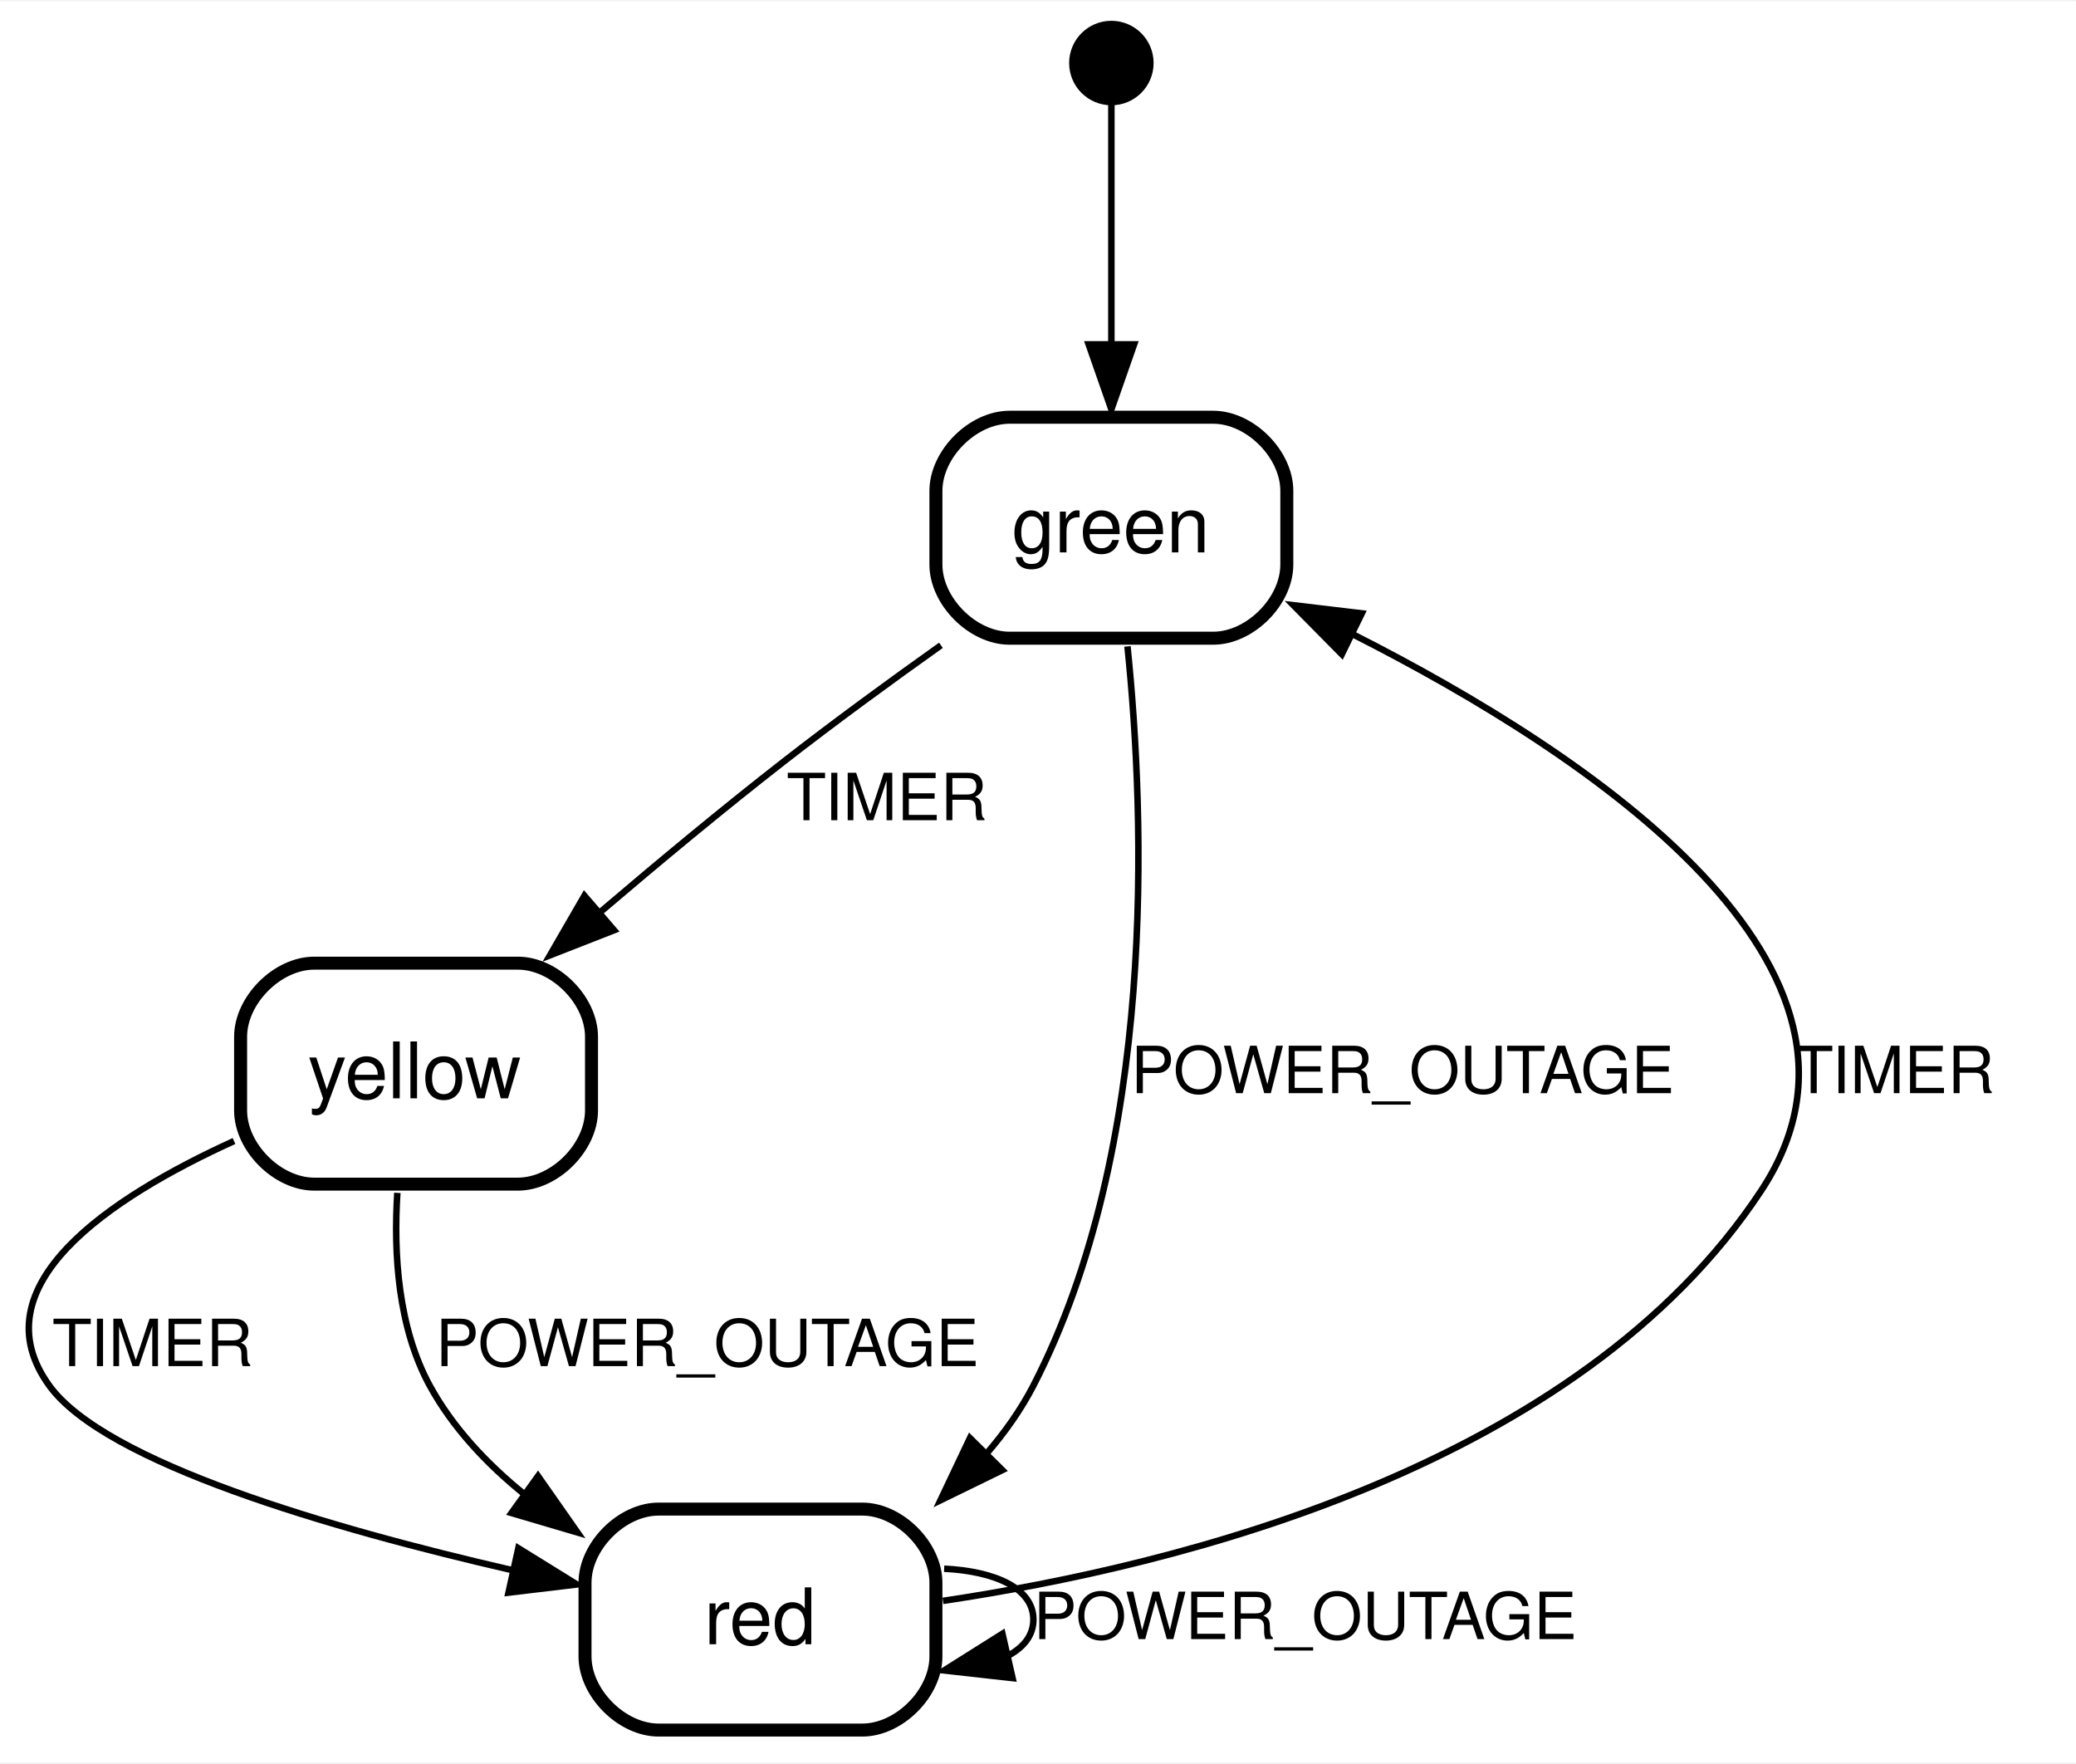
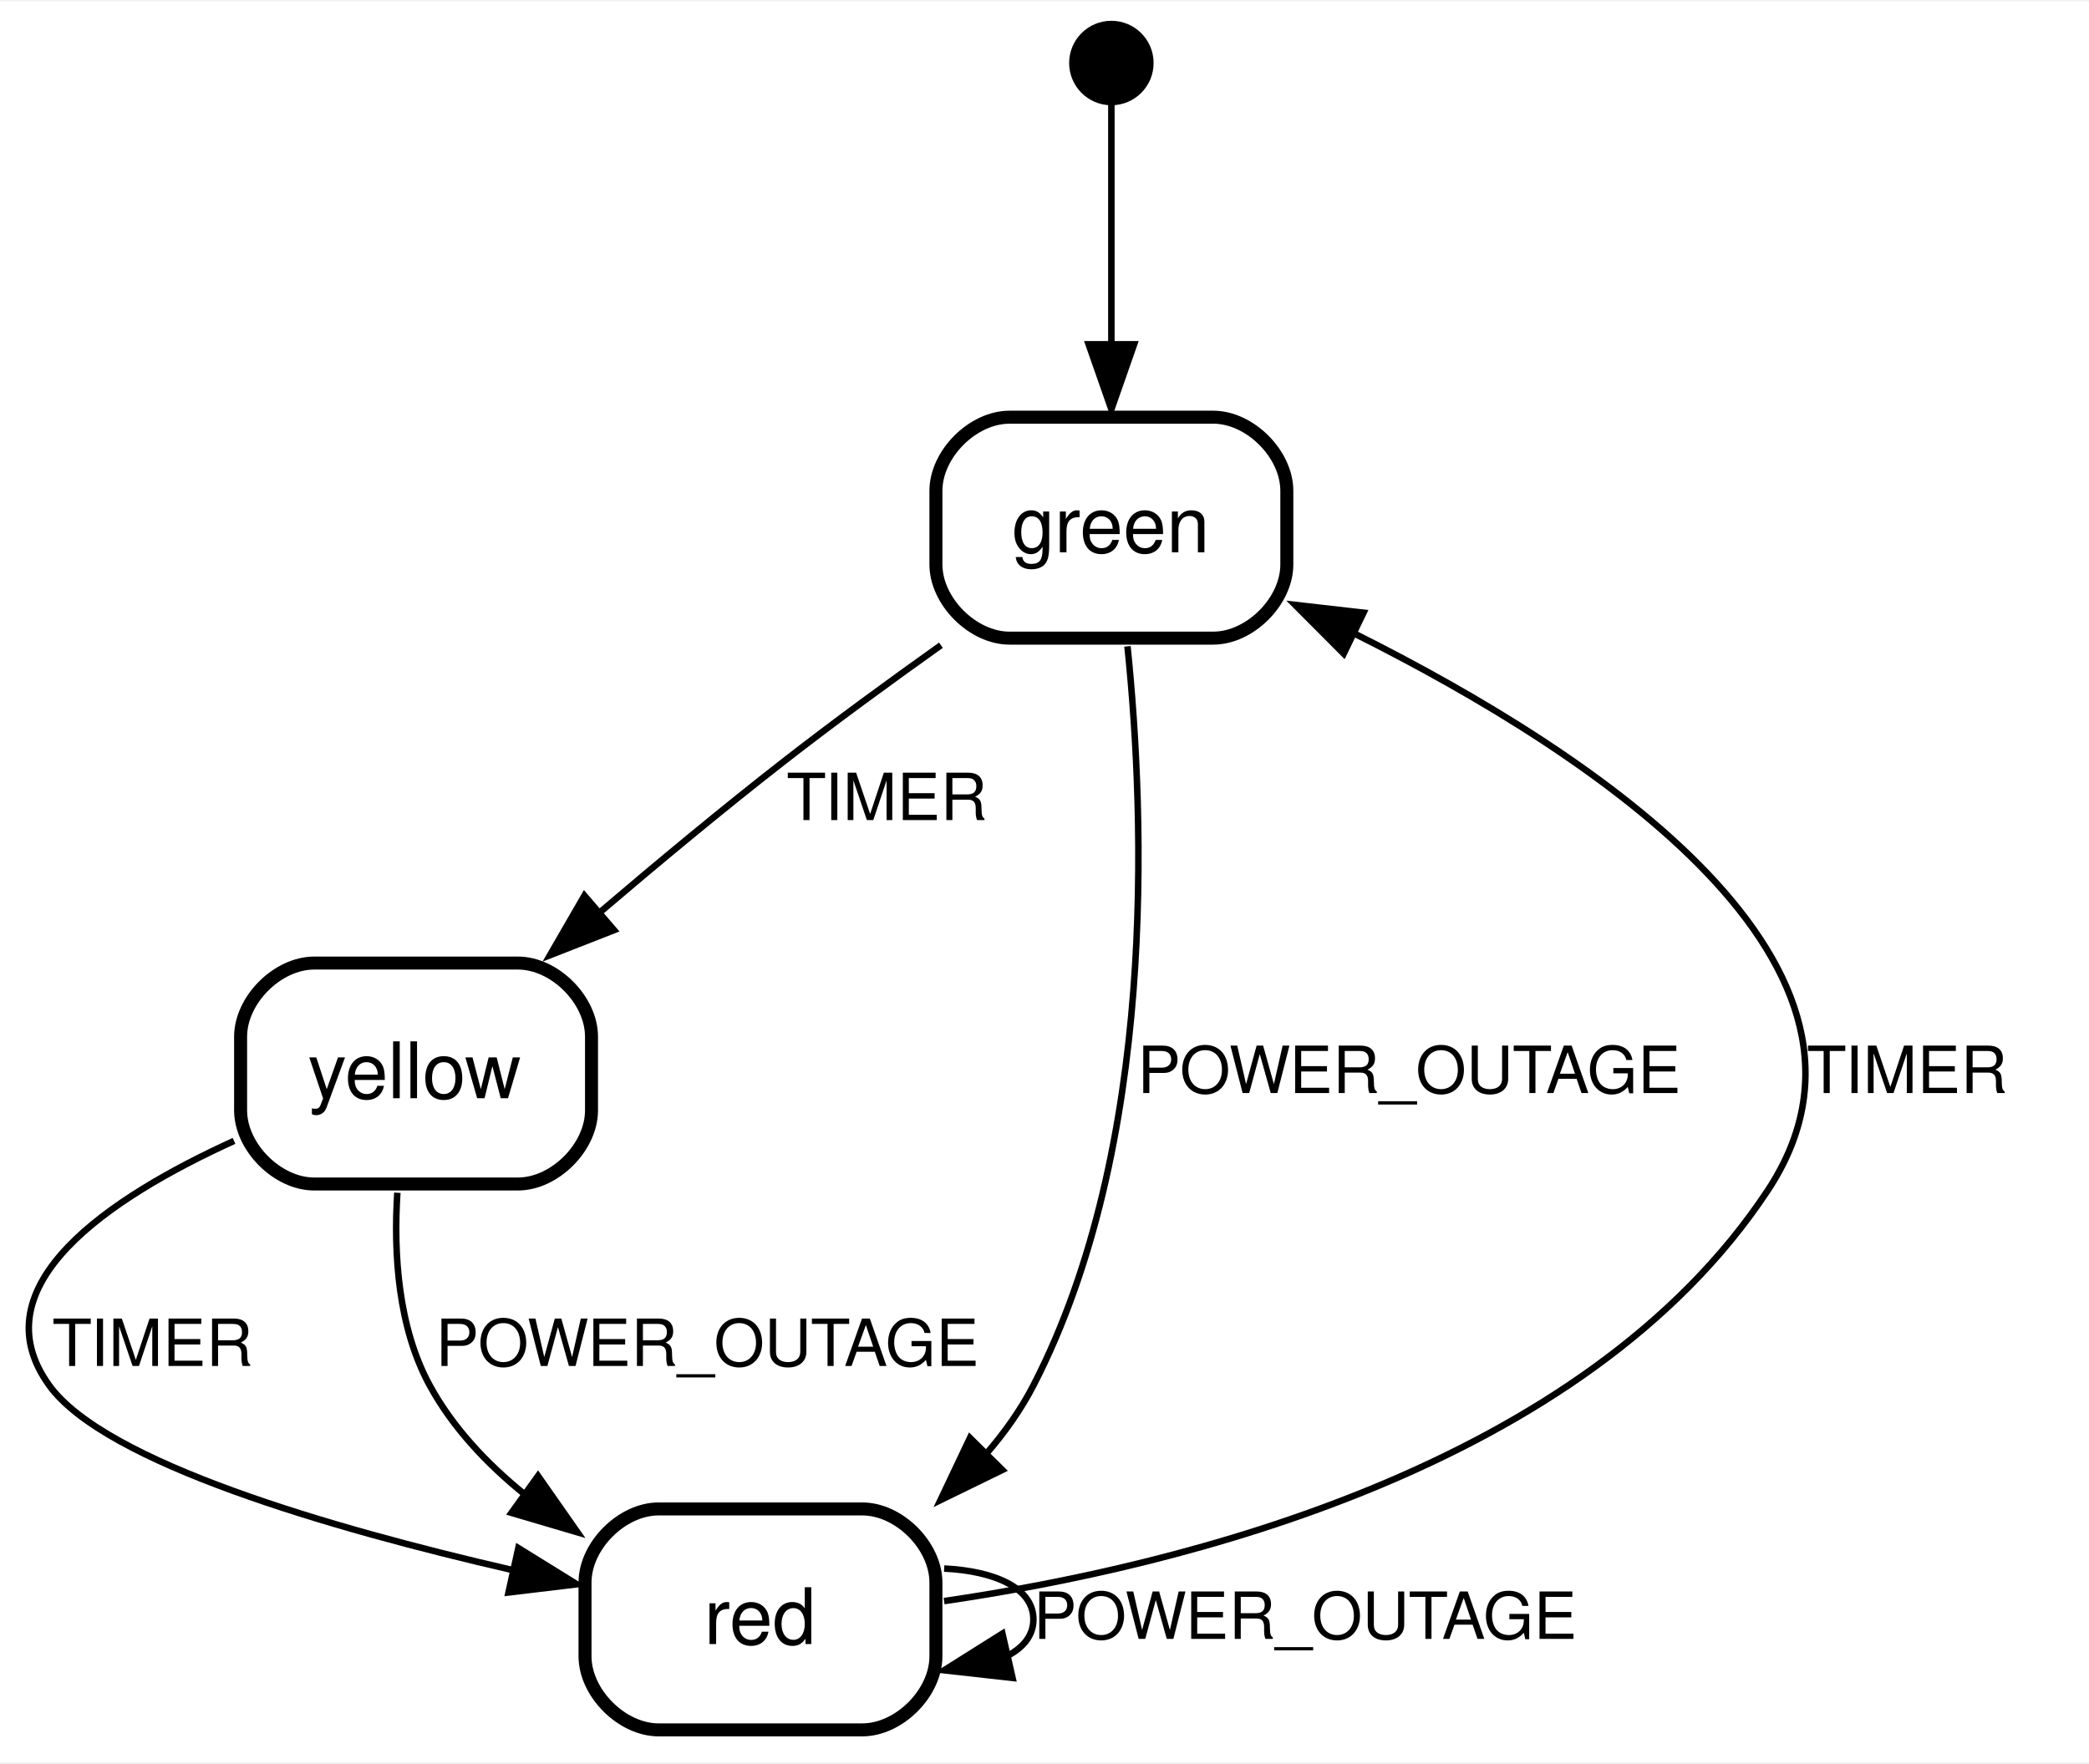
- <svg xmlns="http://www.w3.org/2000/svg" width="319pt" height="271pt" viewBox="0.00 0.00 319.47 271.00">
+ <svg xmlns="http://www.w3.org/2000/svg" width="321pt" height="271pt" viewBox="0.00 0.00 321.47 271.00">
  <g id="graph0" class="graph" transform="scale(1 1) rotate(0) translate(4 267)">
-     <polygon fill="#ffffff" stroke="transparent" points="-4,4 -4,-267 315.468,-267 315.468,4 -4,4" />
+     <polygon fill="#ffffff" stroke="transparent" points="-4,4 -4,-267 317.468,-267 317.468,4 -4,4" />
    <g id="node1" class="node">
      <ellipse fill="#000000" stroke="#000000" stroke-width="2" cx="167.026" cy="-257.5" rx="5.5" ry="5.5" />
    </g>
-     <g id="node4" class="node">
+     <g id="node2" class="node">
      <polygon fill="#ffffff" stroke="transparent" stroke-width="2" points="195.026,-204 139.026,-204 139.026,-168 195.026,-168 195.026,-204" />
      <text text-anchor="start" x="151.687" y="-182.2" font-family="Helvetica,sans-Serif" font-size="12.00" fill="#000000">green</text>
      <path fill="none" stroke="#000000" stroke-width="2" d="M151.36,-169C151.36,-169 182.693,-169 182.693,-169 188.36,-169 194.026,-174.667 194.026,-180.333 194.026,-180.333 194.026,-191.667 194.026,-191.667 194.026,-197.333 188.36,-203 182.693,-203 182.693,-203 151.36,-203 151.36,-203 145.693,-203 140.026,-197.333 140.026,-191.667 140.026,-191.667 140.026,-180.333 140.026,-180.333 140.026,-174.667 145.693,-169 151.36,-169" />
    </g>
    <g id="edge1" class="edge">
      <path fill="none" stroke="#000000" d="M167.026,-251.889C167.026,-243.81 167.026,-228.335 167.026,-214.412" />
      <polygon fill="#000000" stroke="#000000" points="170.526,-214.216 167.026,-204.216 163.526,-214.216 170.526,-214.216" />
      <text text-anchor="middle" x="168.416" y="-225" font-family="Helvetica,sans-Serif" font-size="10.00" fill="#000000"> </text>
    </g>
-     <g id="node2" class="node">
+     <g id="node3" class="node">
+       <polygon fill="#ffffff" stroke="transparent" stroke-width="2" points="88.026,-120 32.026,-120 32.026,-84 88.026,-84 88.026,-120" />
+       <text text-anchor="start" x="43.361" y="-98.2" font-family="Helvetica,sans-Serif" font-size="12.00" fill="#000000">yellow</text>
+       <path fill="none" stroke="#000000" stroke-width="2" d="M44.36,-85C44.36,-85 75.693,-85 75.693,-85 81.36,-85 87.026,-90.667 87.026,-96.333 87.026,-96.333 87.026,-107.667 87.026,-107.667 87.026,-113.333 81.36,-119 75.693,-119 75.693,-119 44.36,-119 44.36,-119 38.693,-119 33.026,-113.333 33.026,-107.667 33.026,-107.667 33.026,-96.333 33.026,-96.333 33.026,-90.667 38.693,-85 44.36,-85" />
+     </g>
+     <g id="edge2" class="edge">
+       <path fill="none" stroke="#000000" d="M140.8,-167.911C132.915,-162.305 124.308,-156.017 116.584,-150 107.25,-142.729 97.331,-134.494 88.449,-126.924" />
+       <polygon fill="#000000" stroke="#000000" points="90.496,-124.069 80.63,-120.206 85.934,-129.378 90.496,-124.069" />
+       <text text-anchor="start" x="117.026" y="-141" font-family="Helvetica,sans-Serif" font-size="10.00" fill="#000000">TIMER   </text>
+     </g>
+     <g id="node4" class="node">
      <polygon fill="#ffffff" stroke="transparent" stroke-width="2" points="141.026,-36 85.026,-36 85.026,0 141.026,0 141.026,-36" />
      <text text-anchor="start" x="104.358" y="-14.2" font-family="Helvetica,sans-Serif" font-size="12.00" fill="#000000">red</text>
      <path fill="none" stroke="#000000" stroke-width="2" d="M97.36,-1C97.36,-1 128.693,-1 128.693,-1 134.36,-1 140.026,-6.667 140.026,-12.333 140.026,-12.333 140.026,-23.667 140.026,-23.667 140.026,-29.333 134.36,-35 128.693,-35 128.693,-35 97.36,-35 97.36,-35 91.693,-35 86.026,-29.333 86.026,-23.667 86.026,-23.667 86.026,-12.333 86.026,-12.333 86.026,-6.667 91.693,-1 97.36,-1" />
    </g>
-     <g id="edge7" class="edge">
-       <path fill="none" stroke="#000000" d="M141.293,-25.827C149.077,-25.449 155.026,-22.84 155.026,-18 155.026,-15.58 153.539,-13.718 151.079,-12.413" />
-       <polygon fill="#000000" stroke="#000000" points="151.821,-8.993 141.293,-10.173 150.259,-15.816 151.821,-8.993" />
-       <text text-anchor="start" x="155.026" y="-15" font-family="Helvetica,sans-Serif" font-size="10.00" fill="#000000">POWER_OUTAGE   </text>
-     </g>
-     <g id="edge6" class="edge">
-       <path fill="none" stroke="#000000" d="M141.106,-20.878C177.329,-26.266 239.004,-41.503 267.026,-84 289.617,-118.259 241.22,-150.846 204.169,-169.609" />
-       <polygon fill="#000000" stroke="#000000" points="202.488,-166.535 195.044,-174.074 205.564,-172.823 202.488,-166.535" />
-       <text text-anchor="start" x="272.026" y="-99" font-family="Helvetica,sans-Serif" font-size="10.00" fill="#000000">TIMER   </text>
-     </g>
-     <g id="node3" class="node">
-       <polygon fill="#ffffff" stroke="transparent" stroke-width="2" points="88.026,-120 32.026,-120 32.026,-84 88.026,-84 88.026,-120" />
-       <text text-anchor="start" x="43.361" y="-98.2" font-family="Helvetica,sans-Serif" font-size="12.00" fill="#000000">yellow</text>
-       <path fill="none" stroke="#000000" stroke-width="2" d="M44.36,-85C44.36,-85 75.693,-85 75.693,-85 81.36,-85 87.026,-90.667 87.026,-96.333 87.026,-96.333 87.026,-107.667 87.026,-107.667 87.026,-113.333 81.36,-119 75.693,-119 75.693,-119 44.36,-119 44.36,-119 38.693,-119 33.026,-113.333 33.026,-107.667 33.026,-107.667 33.026,-96.333 33.026,-96.333 33.026,-90.667 38.693,-85 44.36,-85" />
+     <g id="edge3" class="edge">
+       <path fill="none" stroke="#000000" d="M169.504,-167.738C172.237,-141.113 174.022,-90.808 155.026,-54 153.094,-50.256 150.59,-46.737 147.768,-43.477" />
+       <polygon fill="#000000" stroke="#000000" points="150.244,-41.003 140.723,-36.356 145.267,-45.926 150.244,-41.003" />
+       <text text-anchor="start" x="171.026" y="-99" font-family="Helvetica,sans-Serif" font-size="10.00" fill="#000000">POWER_OUTAGE   </text>
    </g>
    <g id="edge4" class="edge">
      <path fill="none" stroke="#000000" d="M32.013,-91.635C12.754,-82.871 -7.502,-69.318 3.584,-54 12.175,-42.13 46.778,-32.056 74.806,-25.609" />
      <polygon fill="#000000" stroke="#000000" points="75.767,-28.981 84.774,-23.402 74.254,-22.147 75.767,-28.981" />
      <text text-anchor="start" x="4.026" y="-57" font-family="Helvetica,sans-Serif" font-size="10.00" fill="#000000">TIMER   </text>
    </g>
    <g id="edge5" class="edge">
      <path fill="none" stroke="#000000" d="M57.146,-83.656C56.55,-74.253 57.257,-62.933 62.131,-54 65.66,-47.534 70.909,-41.961 76.716,-37.264" />
      <polygon fill="#000000" stroke="#000000" points="78.795,-40.08 84.87,-31.4 74.707,-34.397 78.795,-40.08" />
      <text text-anchor="start" x="63.026" y="-57" font-family="Helvetica,sans-Serif" font-size="10.00" fill="#000000">POWER_OUTAGE   </text>
    </g>
-     <g id="edge3" class="edge">
-       <path fill="none" stroke="#000000" d="M169.504,-167.738C172.237,-141.113 174.022,-90.808 155.026,-54 153.094,-50.256 150.59,-46.737 147.768,-43.477" />
-       <polygon fill="#000000" stroke="#000000" points="150.244,-41.003 140.723,-36.356 145.267,-45.926 150.244,-41.003" />
-       <text text-anchor="start" x="170.026" y="-99" font-family="Helvetica,sans-Serif" font-size="10.00" fill="#000000">POWER_OUTAGE   </text>
+     <g id="edge6" class="edge">
+       <path fill="none" stroke="#000000" d="M141.282,-20.817C177.733,-26.139 239.8,-41.303 268.026,-84 290.768,-118.401 241.909,-150.947 204.512,-169.662" />
+       <polygon fill="#000000" stroke="#000000" points="202.782,-166.611 195.302,-174.115 205.828,-172.913 202.782,-166.611" />
+       <text text-anchor="start" x="274.026" y="-99" font-family="Helvetica,sans-Serif" font-size="10.00" fill="#000000">TIMER   </text>
    </g>
-     <g id="edge2" class="edge">
-       <path fill="none" stroke="#000000" d="M140.8,-167.911C132.915,-162.305 124.308,-156.017 116.584,-150 107.25,-142.729 97.331,-134.494 88.449,-126.924" />
-       <polygon fill="#000000" stroke="#000000" points="90.496,-124.069 80.63,-120.206 85.934,-129.378 90.496,-124.069" />
-       <text text-anchor="start" x="117.026" y="-141" font-family="Helvetica,sans-Serif" font-size="10.00" fill="#000000">TIMER   </text>
+     <g id="edge7" class="edge">
+       <path fill="none" stroke="#000000" d="M141.293,-25.827C149.077,-25.449 155.026,-22.84 155.026,-18 155.026,-15.58 153.539,-13.718 151.079,-12.413" />
+       <polygon fill="#000000" stroke="#000000" points="151.821,-8.993 141.293,-10.173 150.259,-15.816 151.821,-8.993" />
+       <text text-anchor="start" x="155.026" y="-15" font-family="Helvetica,sans-Serif" font-size="10.00" fill="#000000">POWER_OUTAGE   </text>
    </g>
  </g>
</svg>
